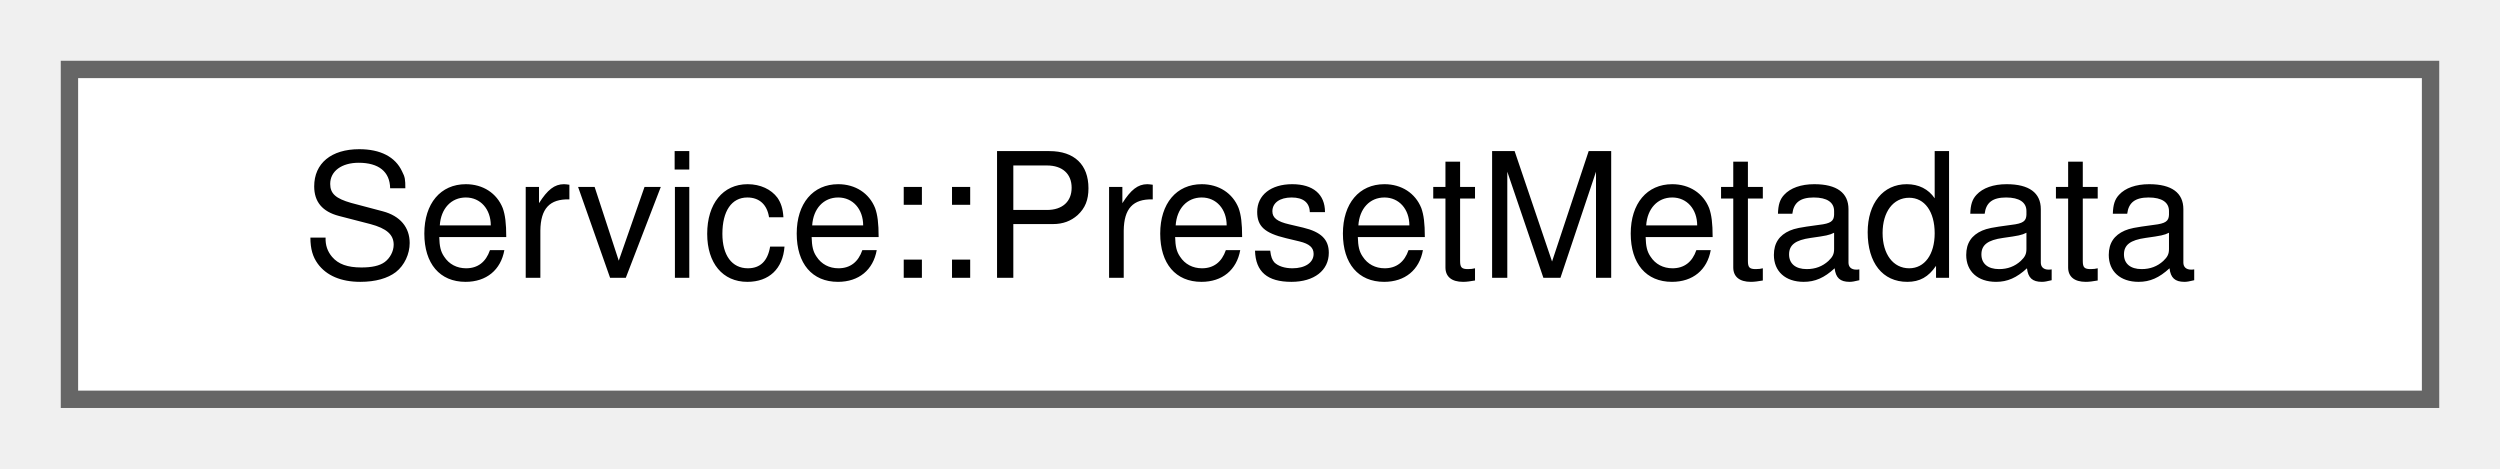
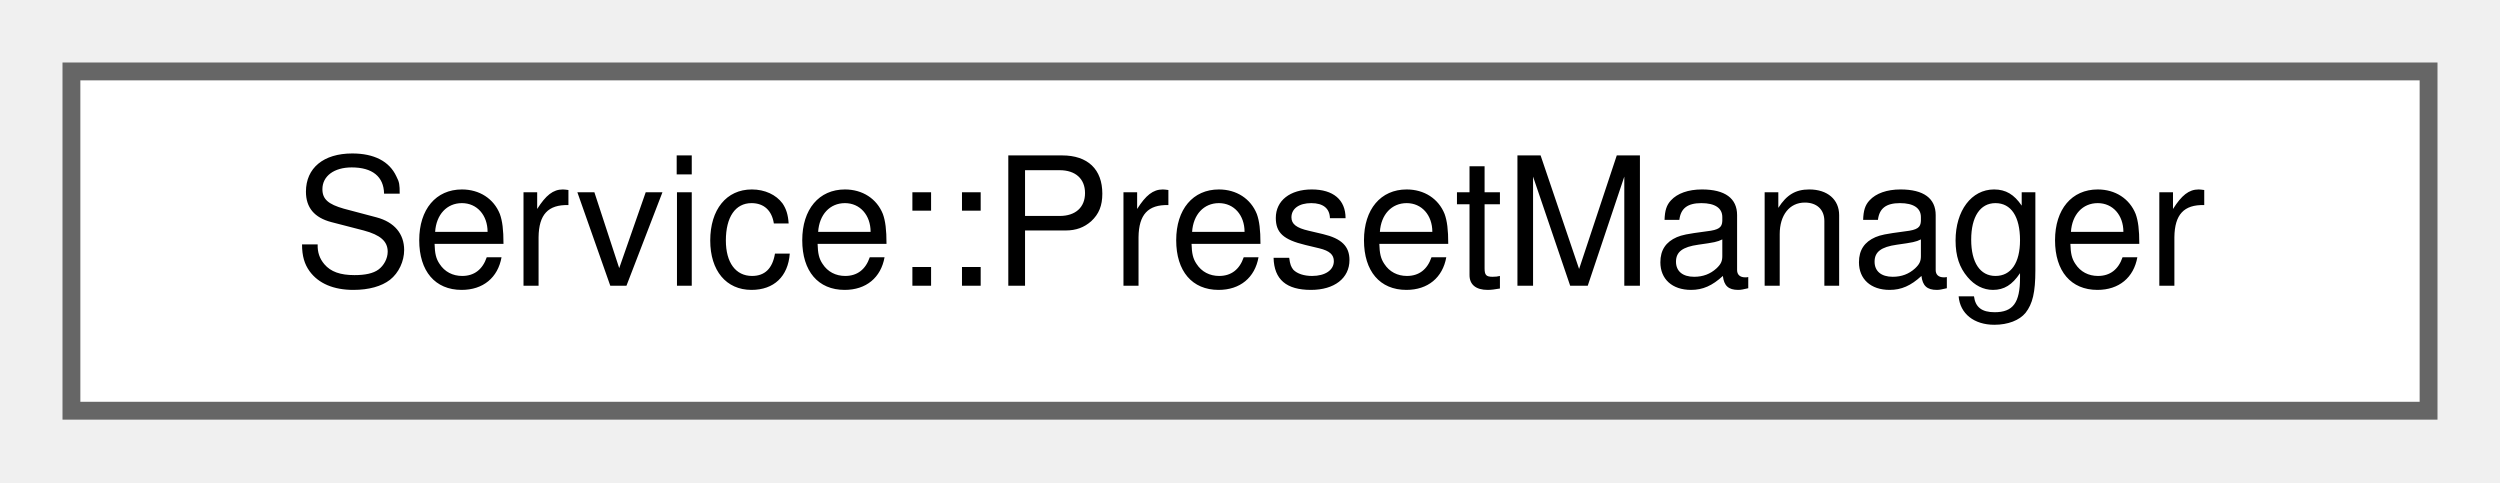
- <svg xmlns="http://www.w3.org/2000/svg" xmlns:xlink="http://www.w3.org/1999/xlink" width="144pt" height="27pt" viewBox="0.00 0.00 144.00 27.00">
+ <svg xmlns="http://www.w3.org/2000/svg" xmlns:xlink="http://www.w3.org/1999/xlink" width="140pt" height="27pt" viewBox="0.00 0.00 140.00 27.00">
  <g id="graph0" class="graph" transform="scale(1 1) rotate(0) translate(4 23)">
    <g id="Node000000" class="node">
      <g id="a_Node000000">
-         <a xlink:href="structService_1_1PresetMetadata.html" target="_top" xlink:title=" ">
-           <polygon fill="white" stroke="#666666" points="136,-19 0,-19 0,0 136,0 136,-19" />
-           <text text-anchor="middle" x="68" y="-7" font-family="Helvetica,sans-Serif" font-size="10.00">Service::PresetMetadata</text>
+         <a xlink:href="classService_1_1PresetManager.html" target="_top" xlink:title=" ">
+           <polygon fill="white" stroke="#666666" points="132,-19 0,-19 0,0 132,0 132,-19" />
+           <text text-anchor="middle" x="66" y="-7" font-family="Helvetica,sans-Serif" font-size="10.00">Service::PresetManager</text>
        </a>
      </g>
    </g>
  </g>
</svg>
